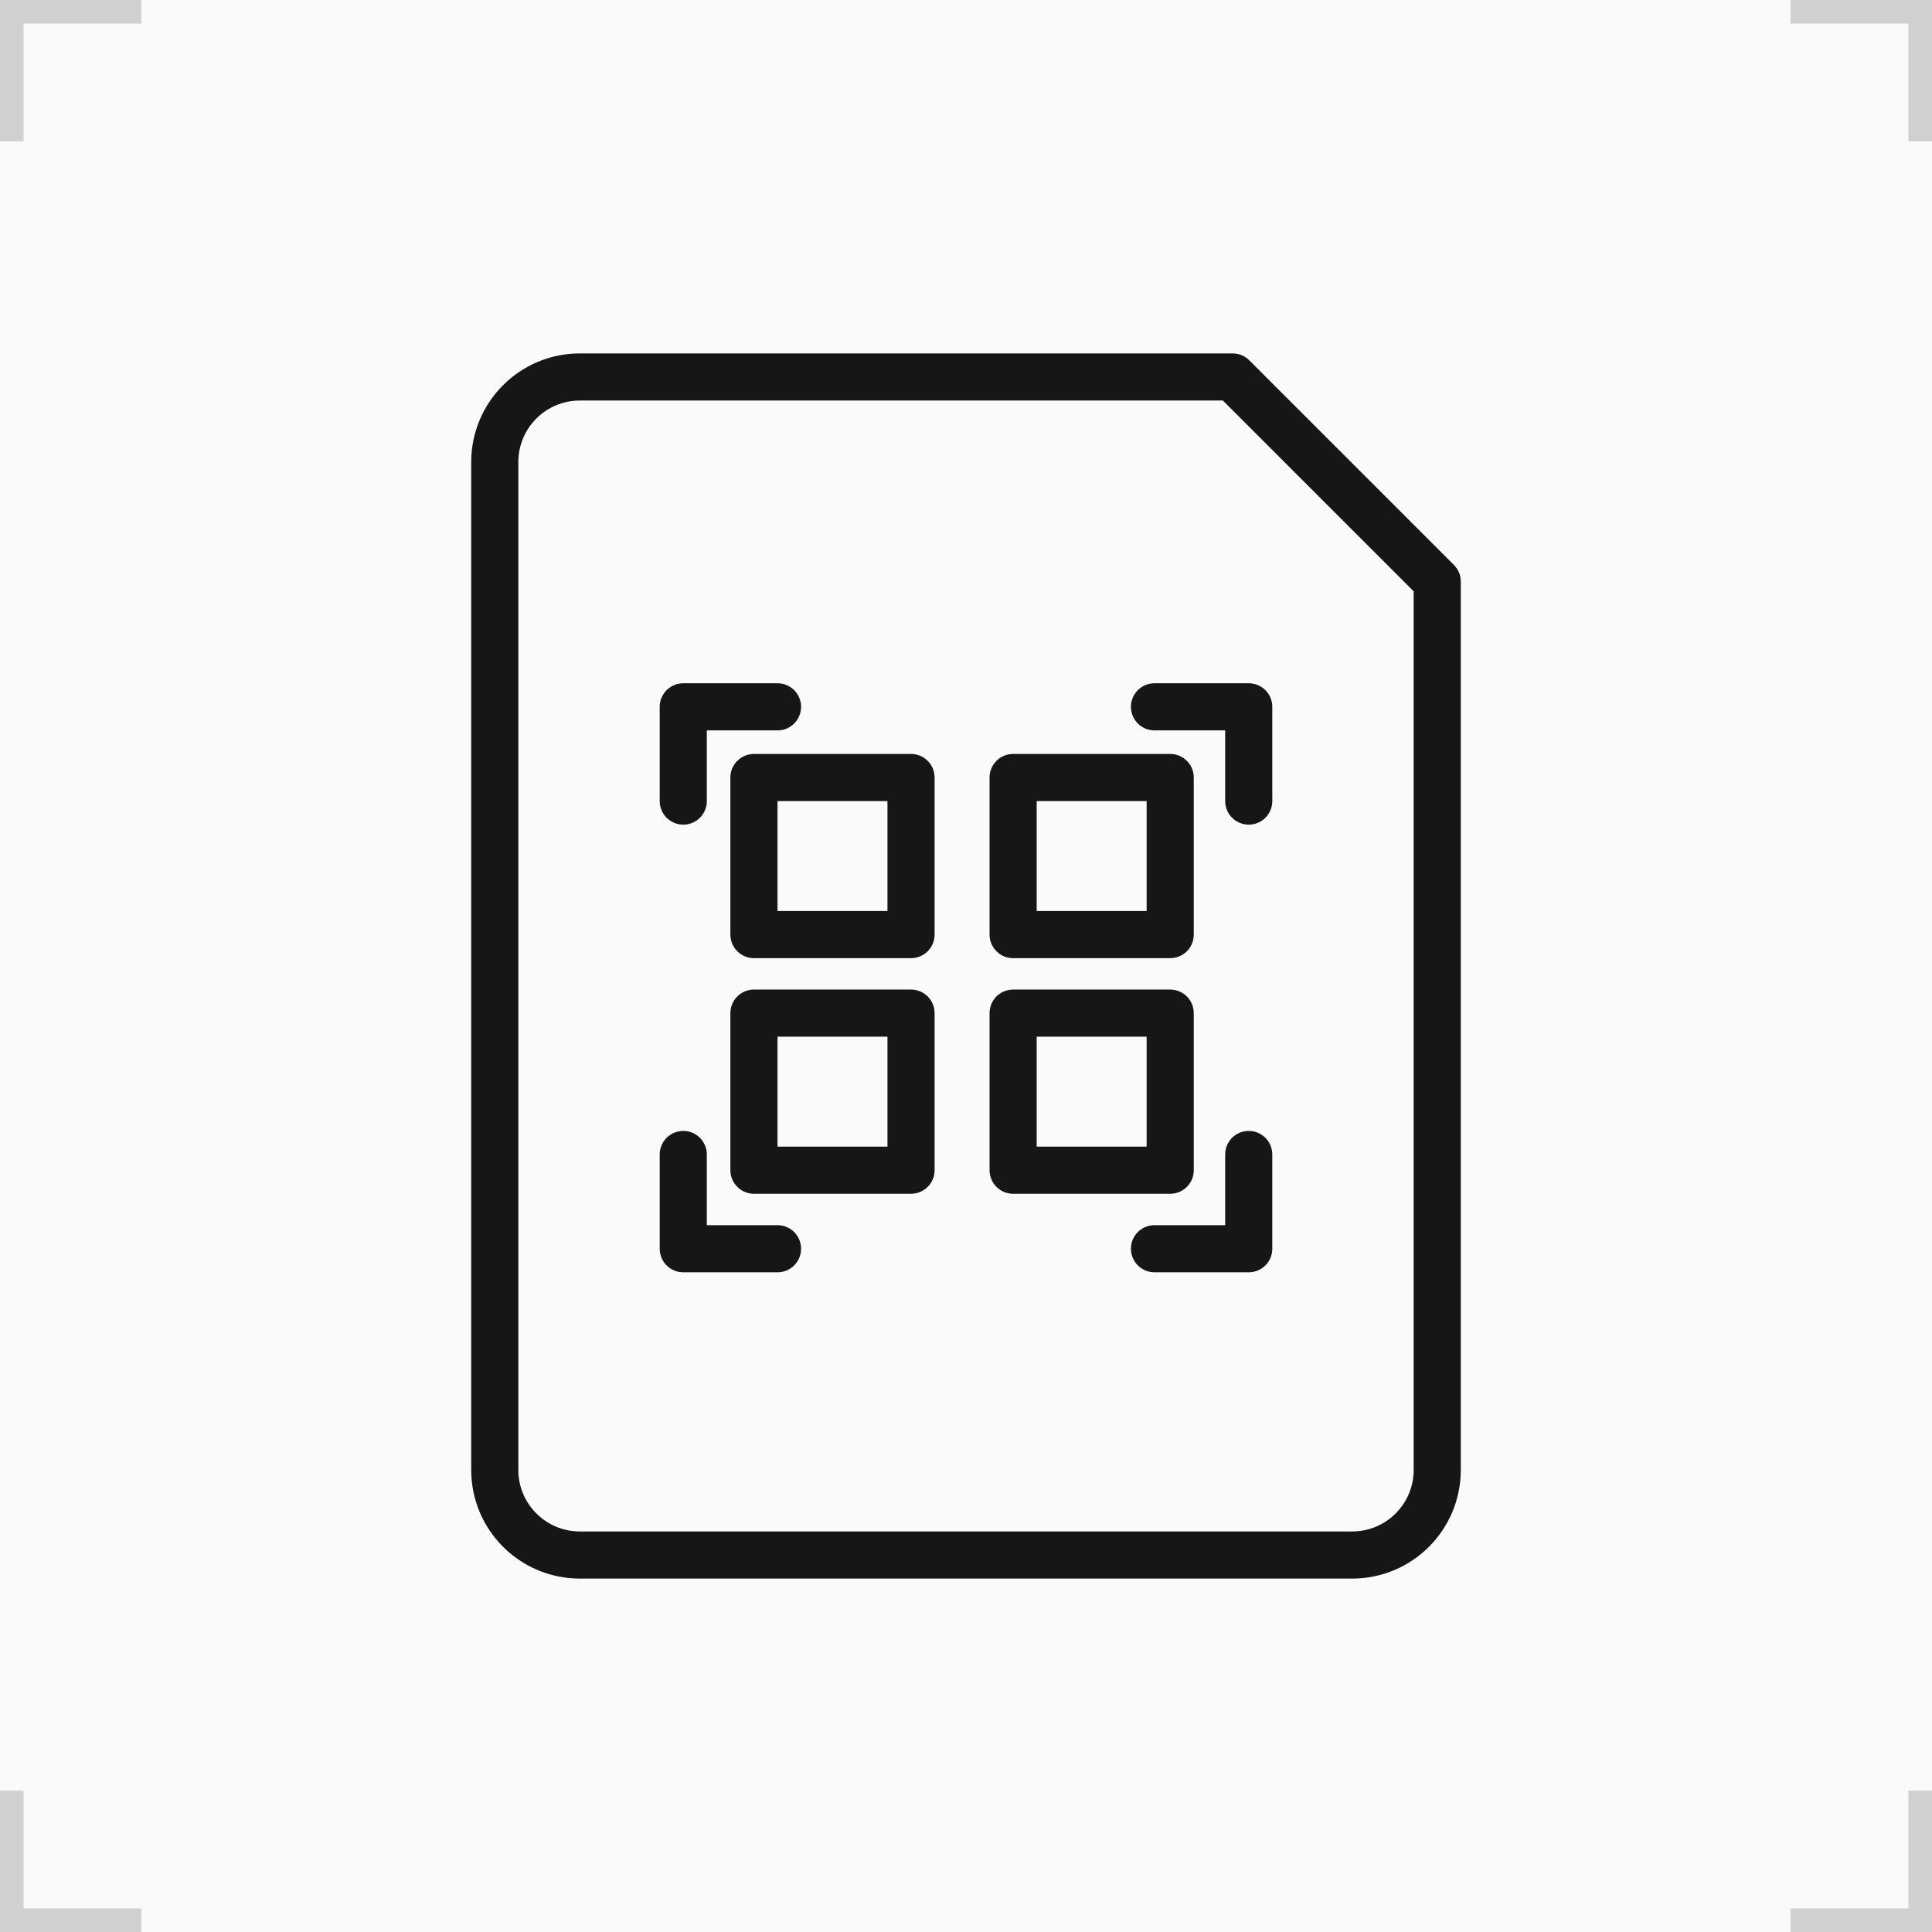
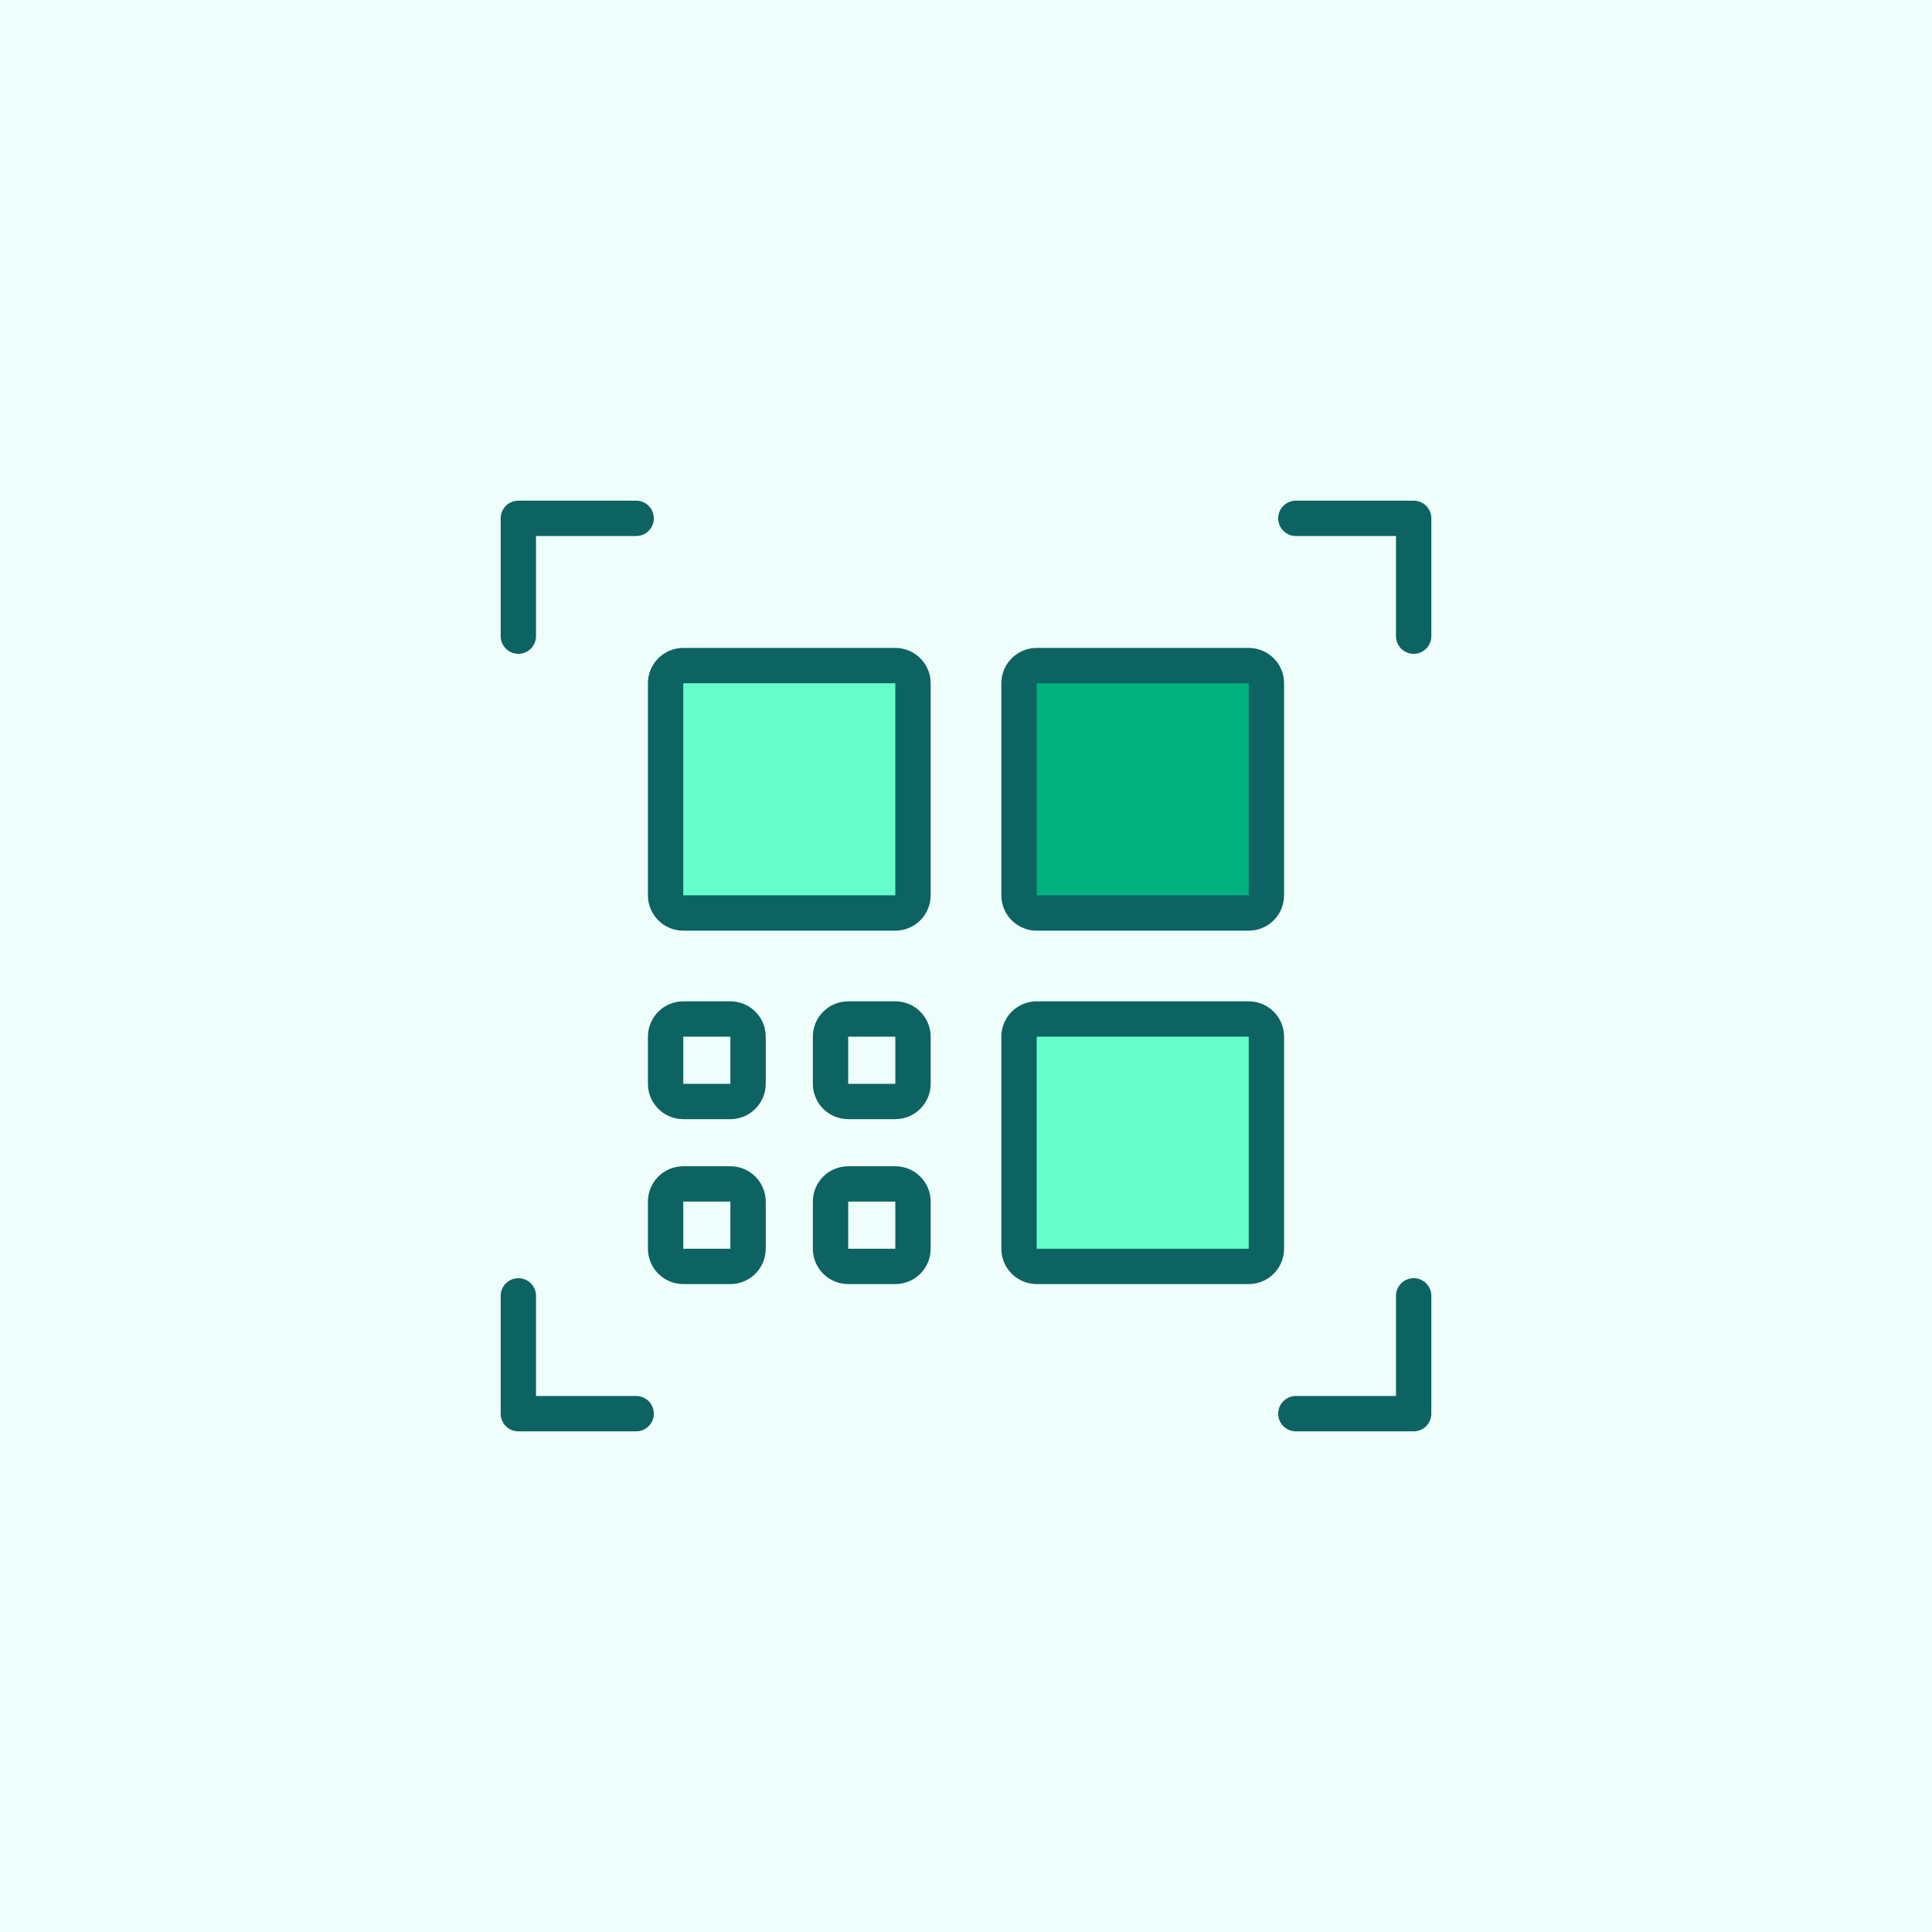
- <svg xmlns="http://www.w3.org/2000/svg" width="82" height="82" fill="none">
-   <path fill="#fafafa" d="M0 0h82v82H0z" />
-   <g fill="#d0d0d0">
-     <path d="M82 1h-6V0h6zm0 80h-6v1h6zM0 1h6V0H0zm0 80h6v1H0z" />
-     <path d="M82 0v6h-1V0zm0 82v-6h-1v6zM0 0v6h1V0zm0 82v-6h1v6z" />
-   </g>
-   <g stroke="#161616" stroke-width="2" stroke-linejoin="round">
-     <path d="M21 62.383V19.6a3.61 3.61 0 0 1 3.6-3.6h27.717L61 24.683V62.4a3.61 3.61 0 0 1-3.6 3.6H24.6a3.61 3.61 0 0 1-3.6-3.6v-.017z" />
-     <path d="M38.667 33H32v6.667h6.667V33zm0 10H32v6.667h6.667V43zm11-10H43v6.667h6.667V33zm0 10H43v6.667h6.667V43z" />
+ <svg xmlns="http://www.w3.org/2000/svg" xmlns:xlink="http://www.w3.org/1999/xlink" width="82" height="82" fill="none">
+   <path fill="#effefb" d="M0 0h82v82H0z" />
+   <g stroke="#0c6362" stroke-width="1.5" stroke-linejoin="round">
+     <use xlink:href="#B" />
+     <use xlink:href="#B" y="-7" />
+     <use xlink:href="#B" x="7" y="-7" />
+     <use xlink:href="#B" x="7" />
+     <use xlink:href="#C" fill="#66fecb" />
+     <use xlink:href="#C" y="-15" fill="#00b17e" />
+     <use xlink:href="#C" x="-15" y="-15" fill="#66fecb" />
    <g stroke-linecap="round">
-       <path d="M33 53h-4v-4m4-19h-4v4m20 19h4v-4" />
-       <path d="M49 30h4v4" />
+       <path d="M27 60h-5v-5m5-33h-5v5m33 33h5v-5" />
+       <path d="M55 22h5v5" />
    </g>
  </g>
+   <defs>
+     <path id="B" d="M31.75 51a.75.75 0 0 0-.75-.75h-2a.75.75 0 0 0-.75.75v2a.75.75 0 0 0 .75.75h2a.75.75 0 0 0 .75-.75v-2z" />
+     <path id="C" d="M53.75 44a.75.75 0 0 0-.75-.75h-9a.75.75 0 0 0-.75.75v9a.75.75 0 0 0 .75.75h9a.75.75 0 0 0 .75-.75v-9z" />
+   </defs>
</svg>
